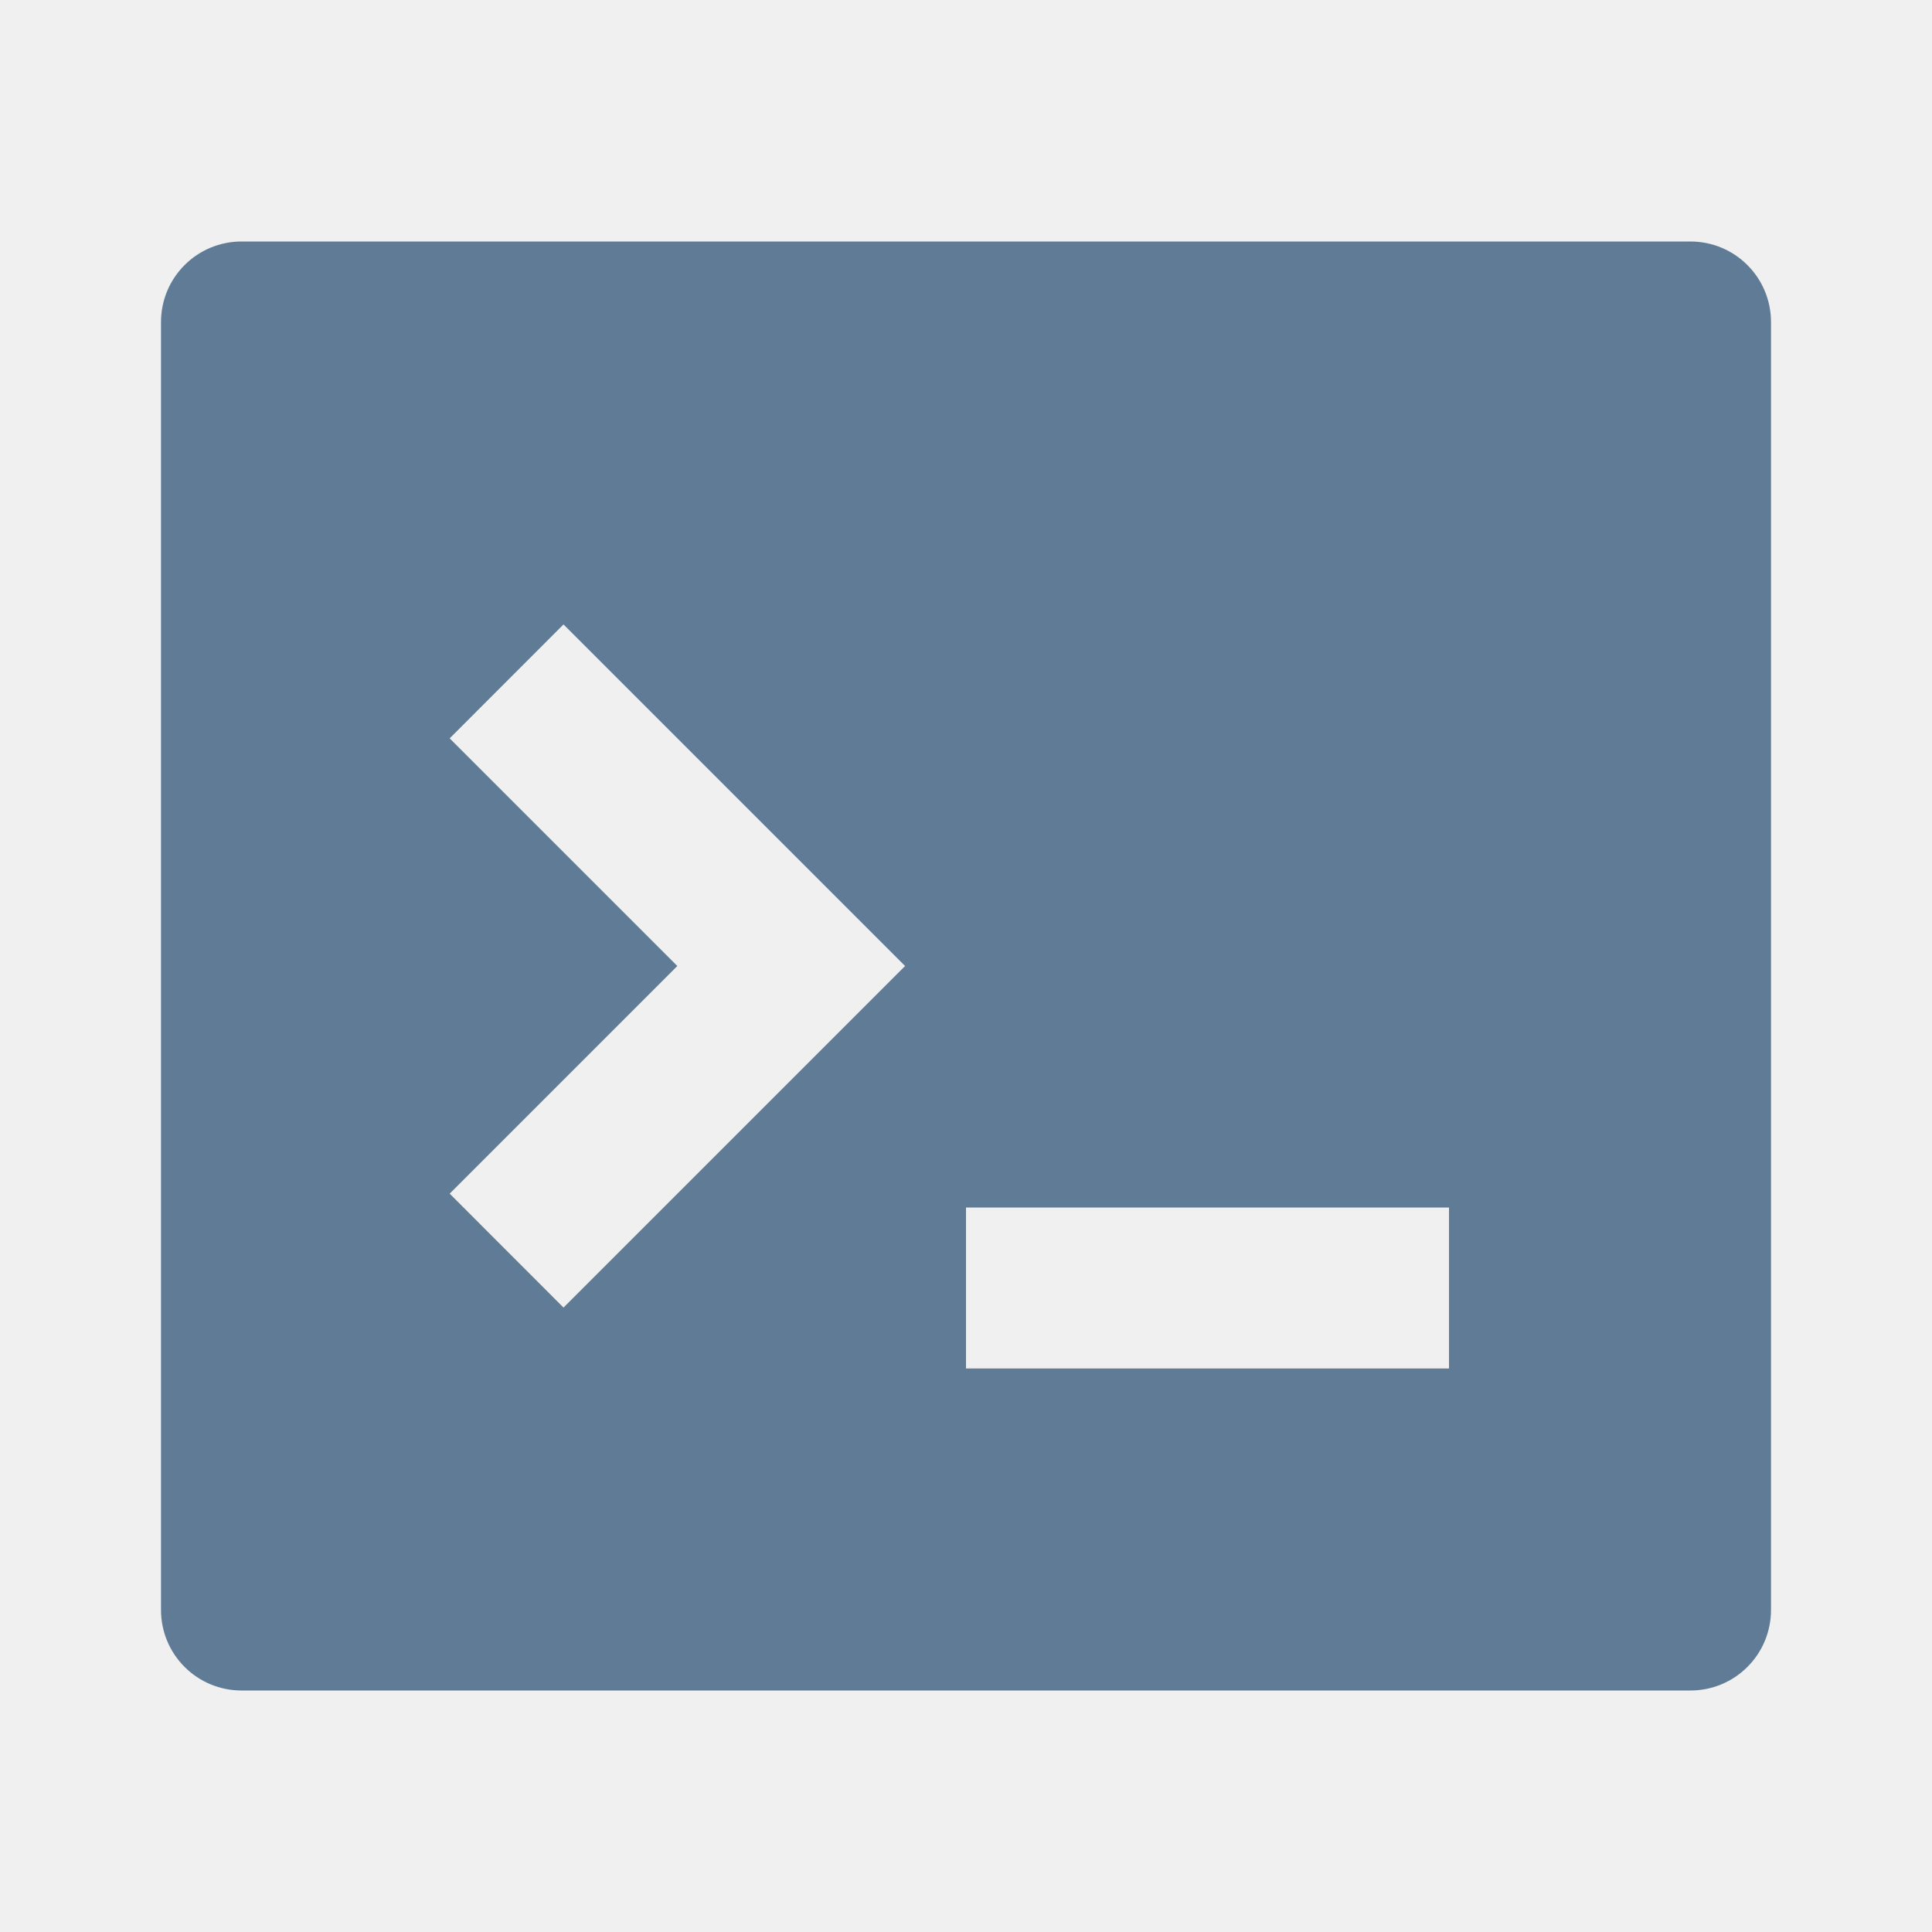
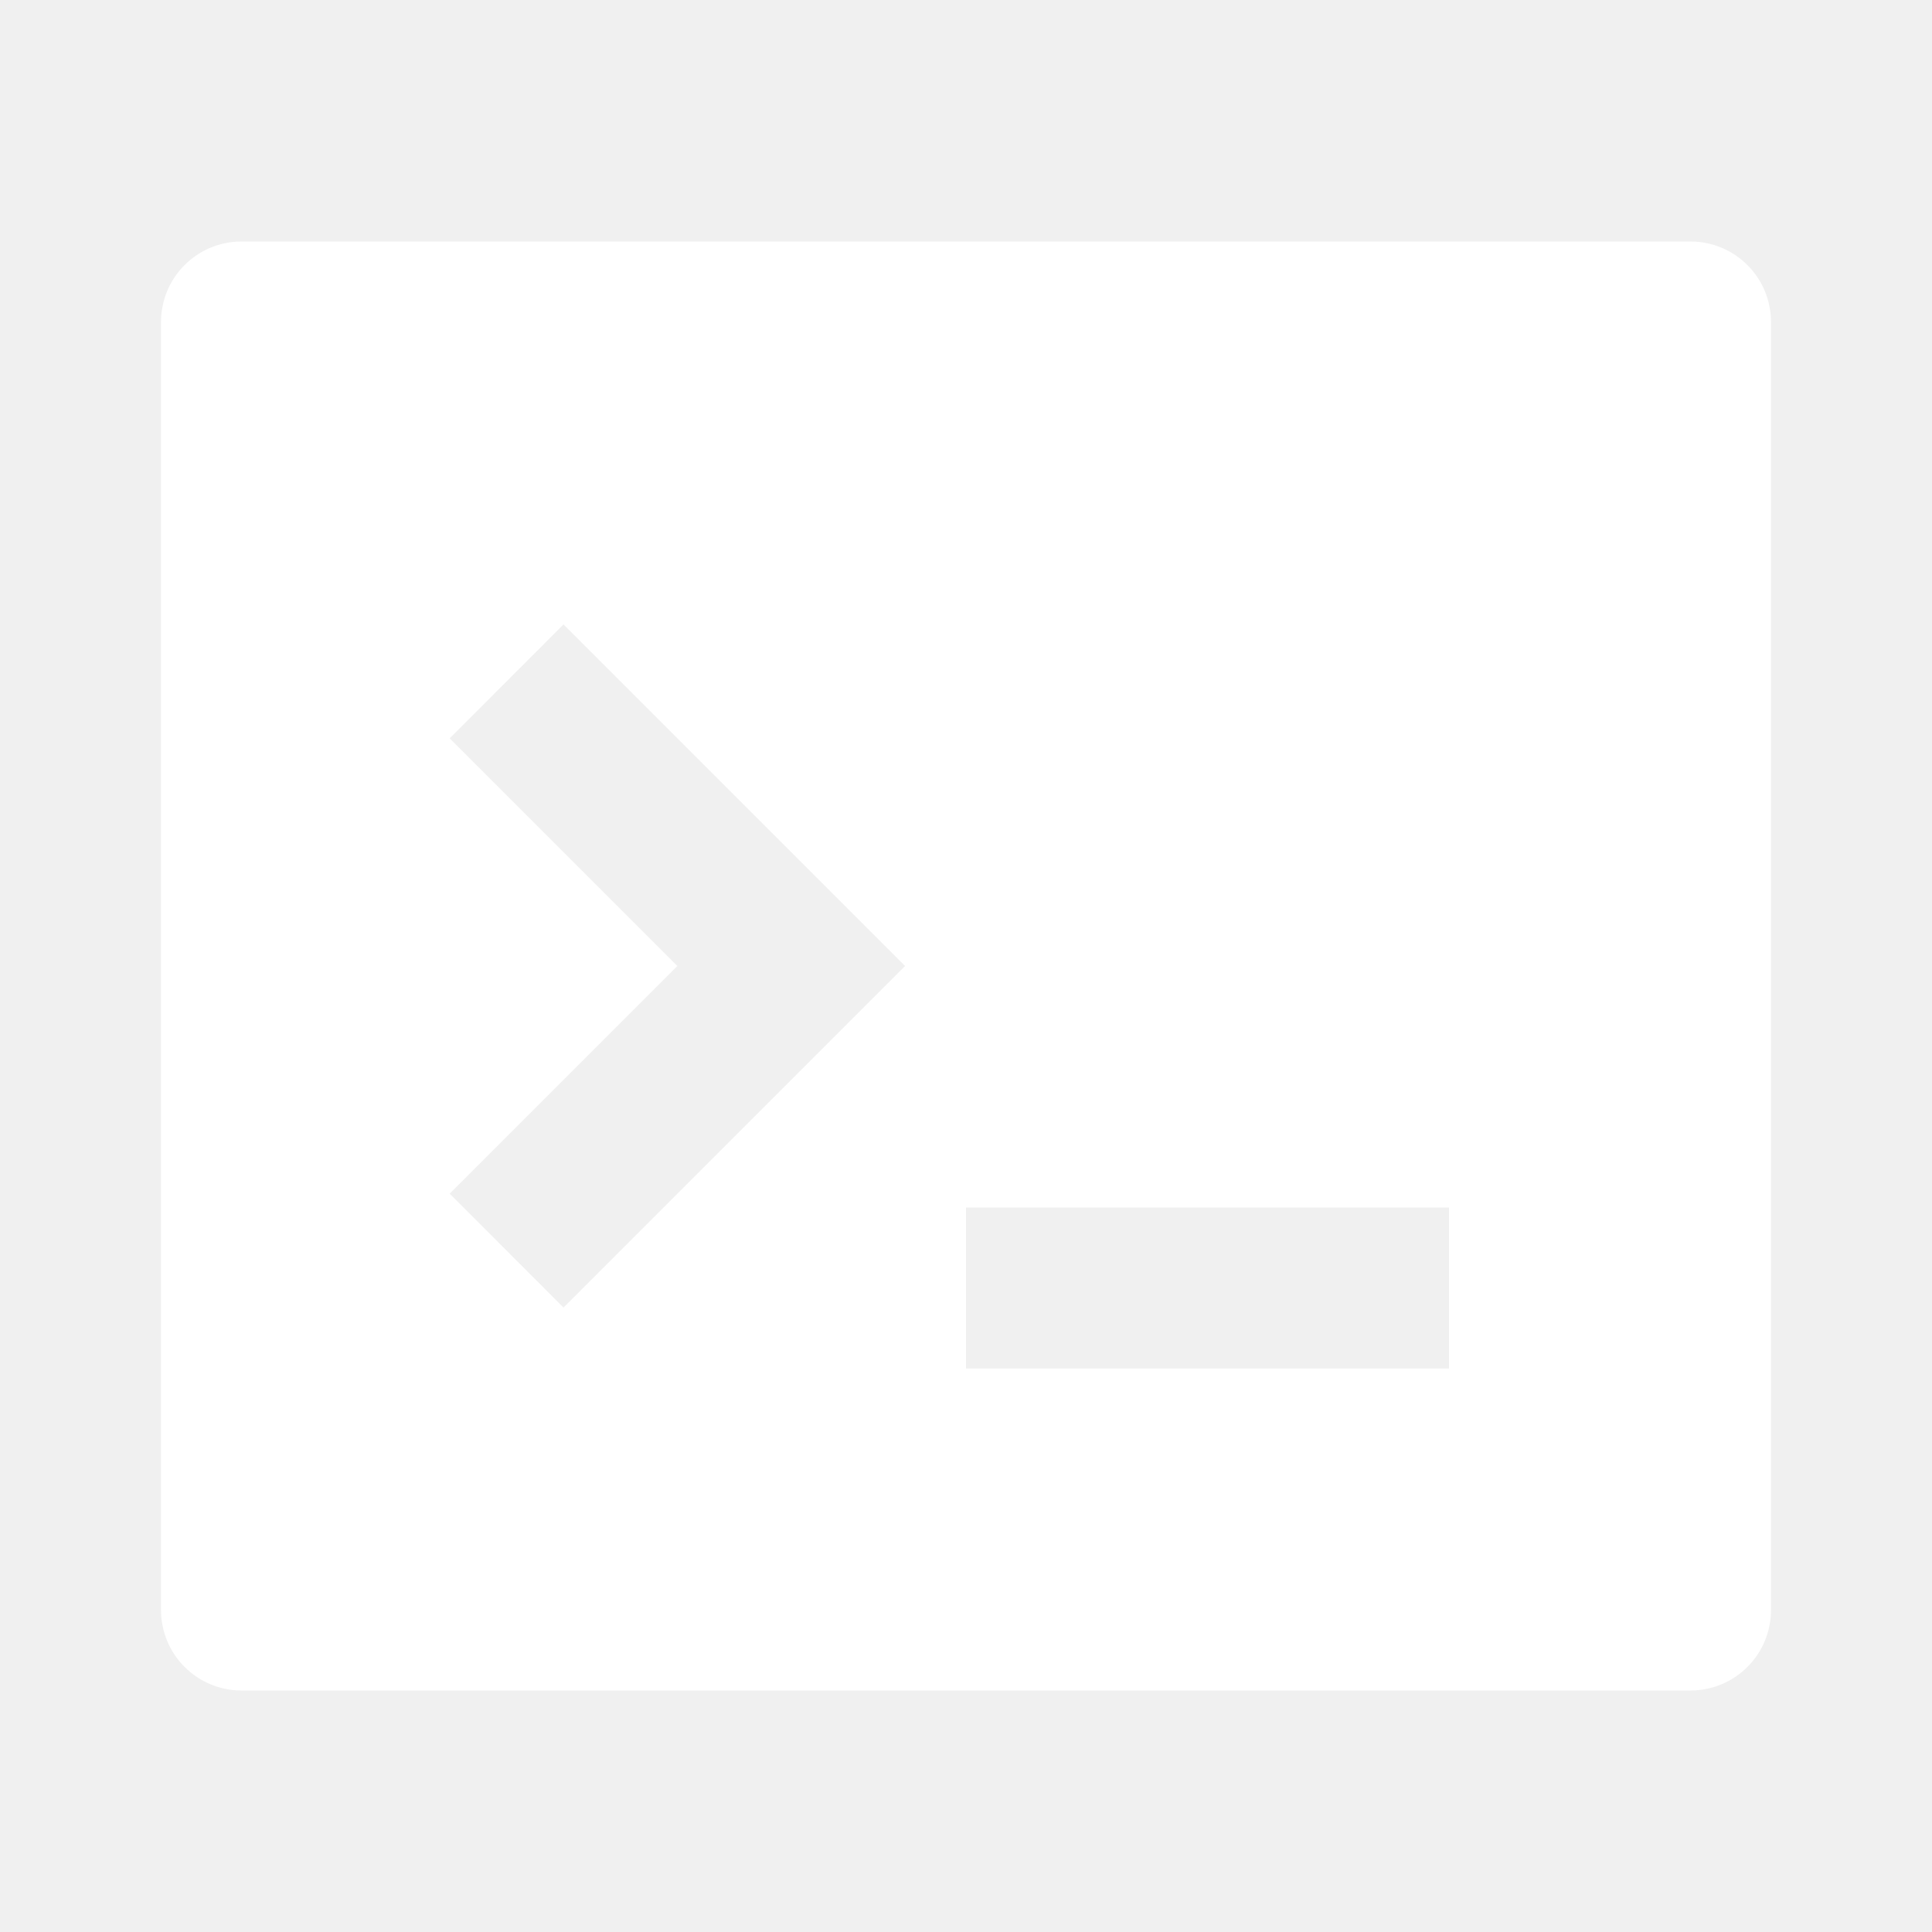
<svg xmlns="http://www.w3.org/2000/svg" width="24" height="24" viewBox="0 0 24 24" fill="none">
  <g id="Frame" clip-path="url(#clip0_72_1439)">
-     <path id="Vector" d="M3 3H21C21.265 3 21.52 3.105 21.707 3.293C21.895 3.48 22 3.735 22 4V20C22 20.265 21.895 20.52 21.707 20.707C21.52 20.895 21.265 21 21 21H3C2.735 21 2.48 20.895 2.293 20.707C2.105 20.52 2 20.265 2 20V4C2 3.735 2.105 3.48 2.293 3.293C2.48 3.105 2.735 3 3 3ZM12 15V17H18V15H12ZM8.414 12L5.586 14.828L7 16.243L11.243 12L7 7.757L5.586 9.172L8.414 12Z" fill="#607B96" />
+     <path id="Vector" d="M3 3H21C21.265 3 21.52 3.105 21.707 3.293C21.895 3.48 22 3.735 22 4V20C22 20.265 21.895 20.52 21.707 20.707C21.52 20.895 21.265 21 21 21H3C2.735 21 2.48 20.895 2.293 20.707C2.105 20.52 2 20.265 2 20V4C2 3.735 2.105 3.48 2.293 3.293C2.48 3.105 2.735 3 3 3ZM12 15V17H18V15H12ZM8.414 12L5.586 14.828L7 16.243L11.243 12L7 7.757L5.586 9.172L8.414 12Z" fill="#FFFFFF" />
  </g>
  <defs>
    <clipPath id="clip0_72_1439">
      <rect width="24" height="24" fill="white" />
    </clipPath>
  </defs>
</svg>
